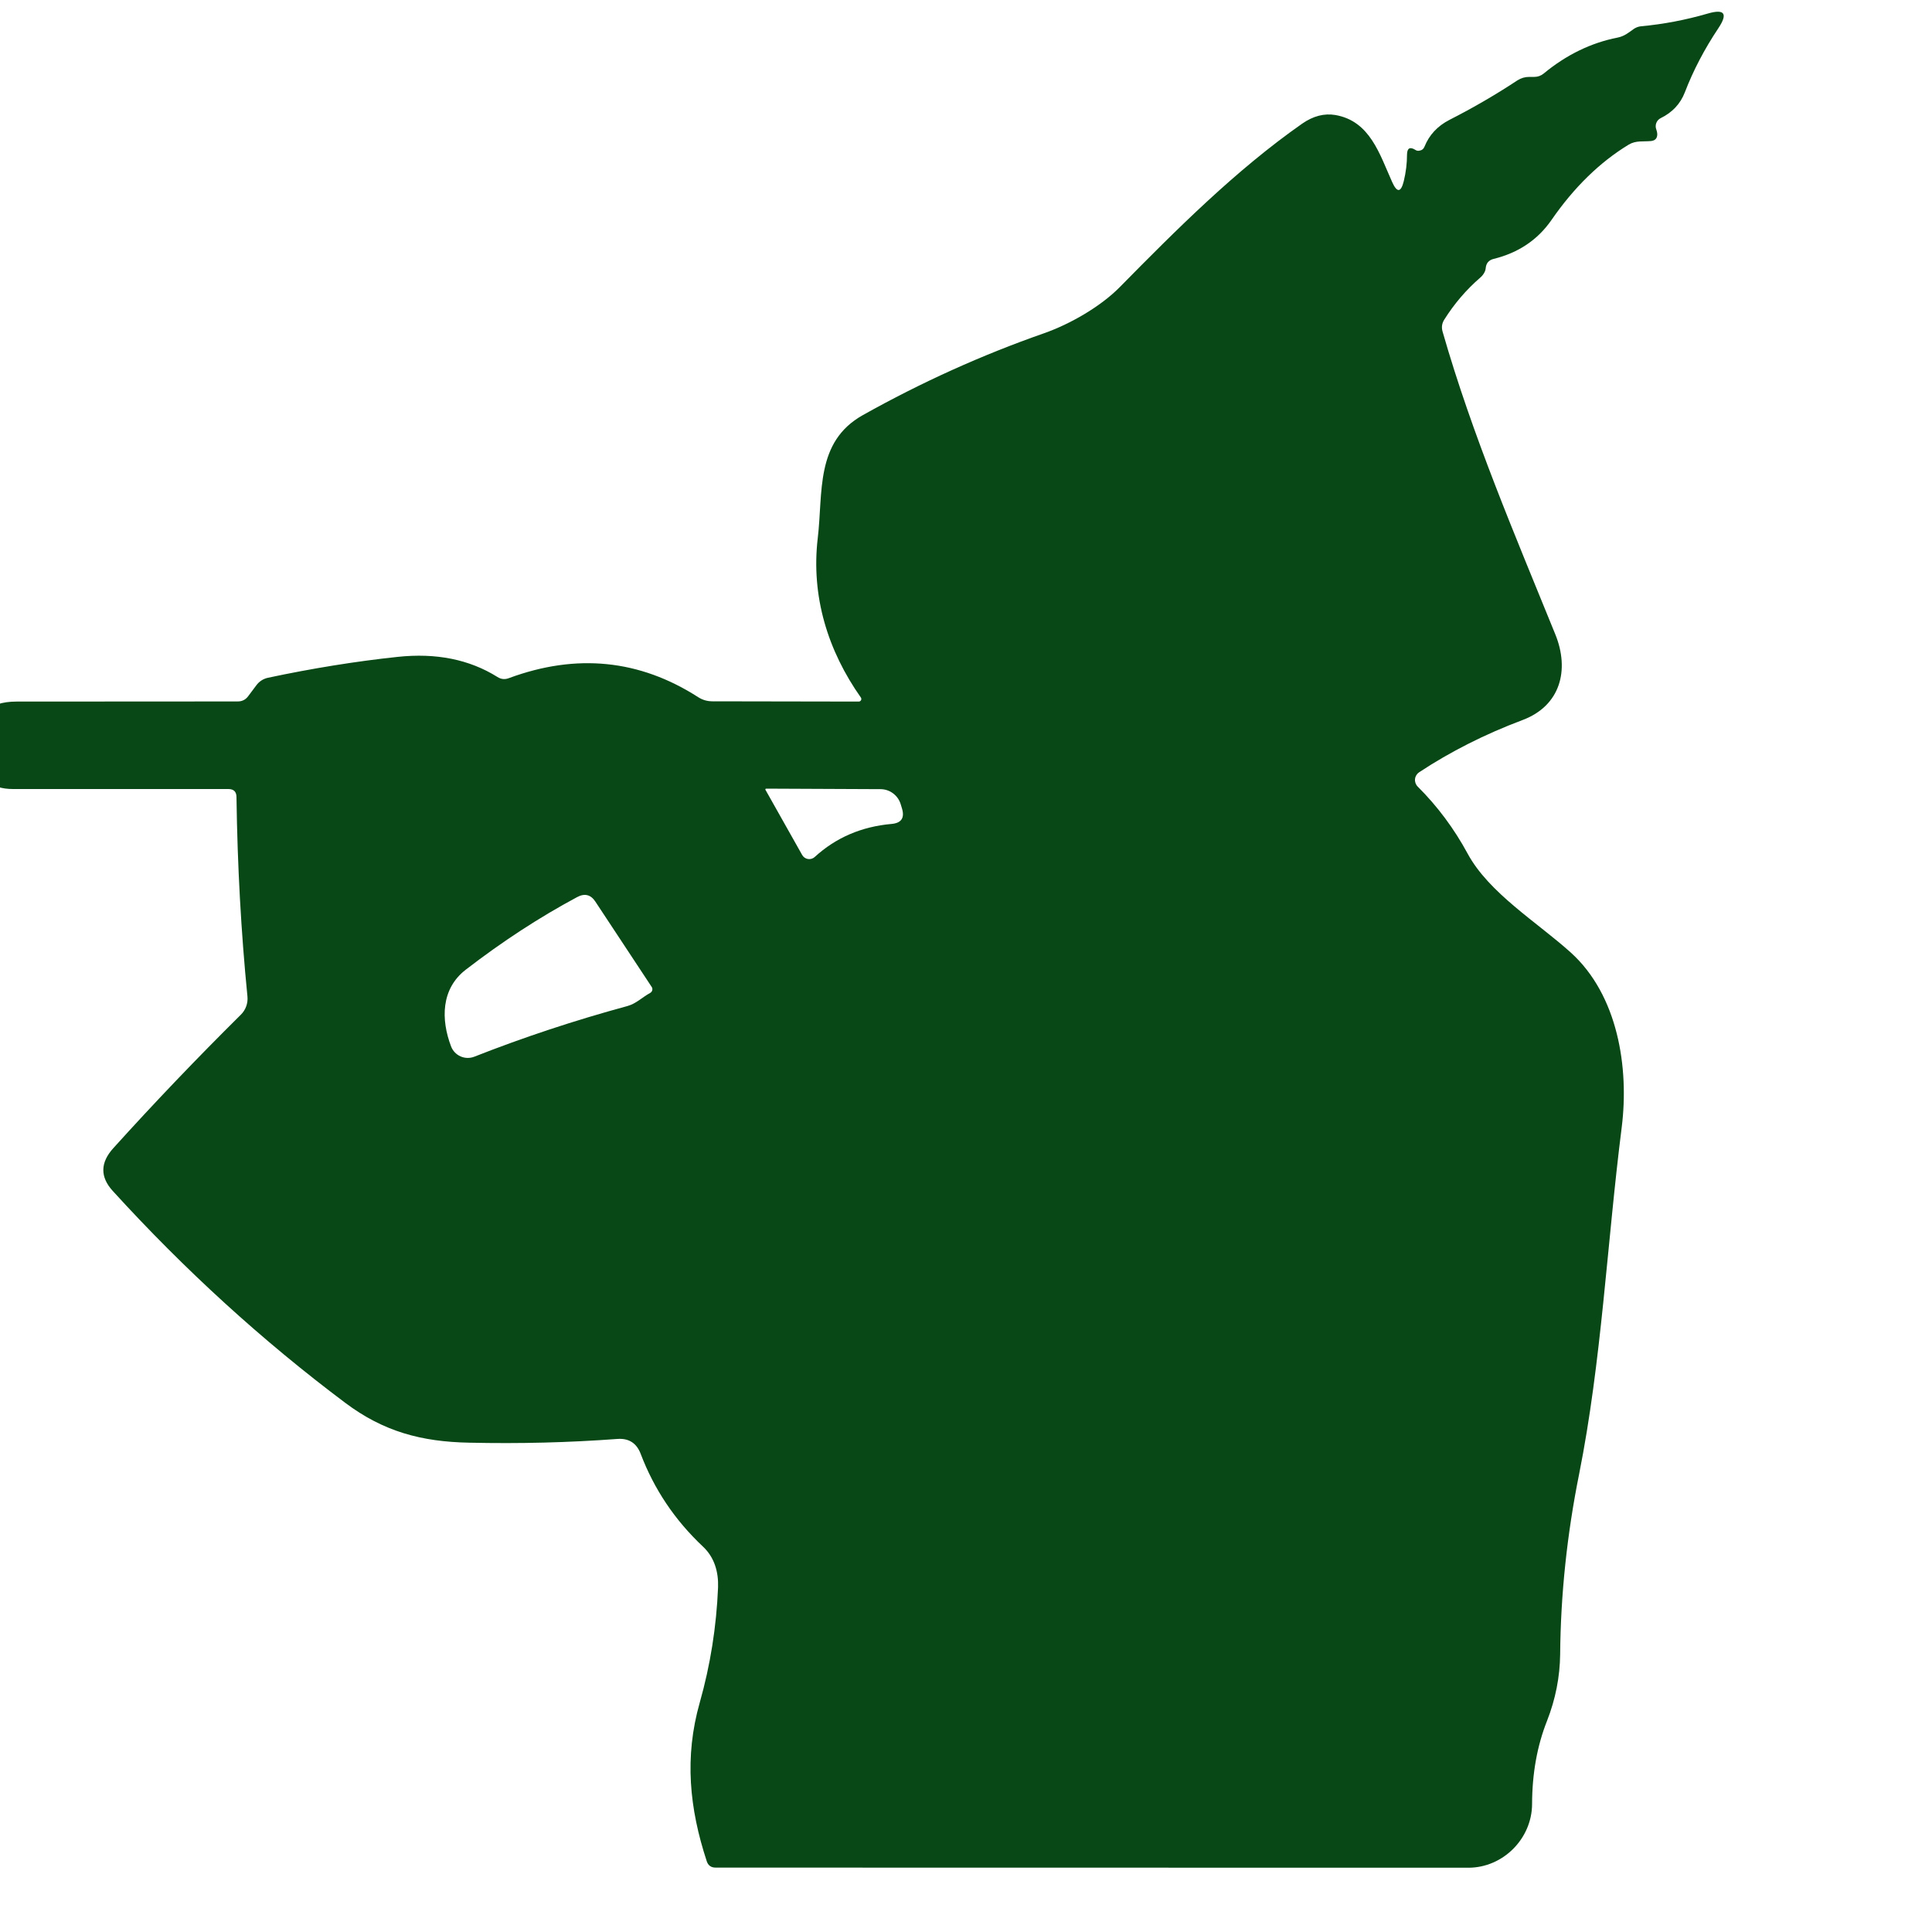
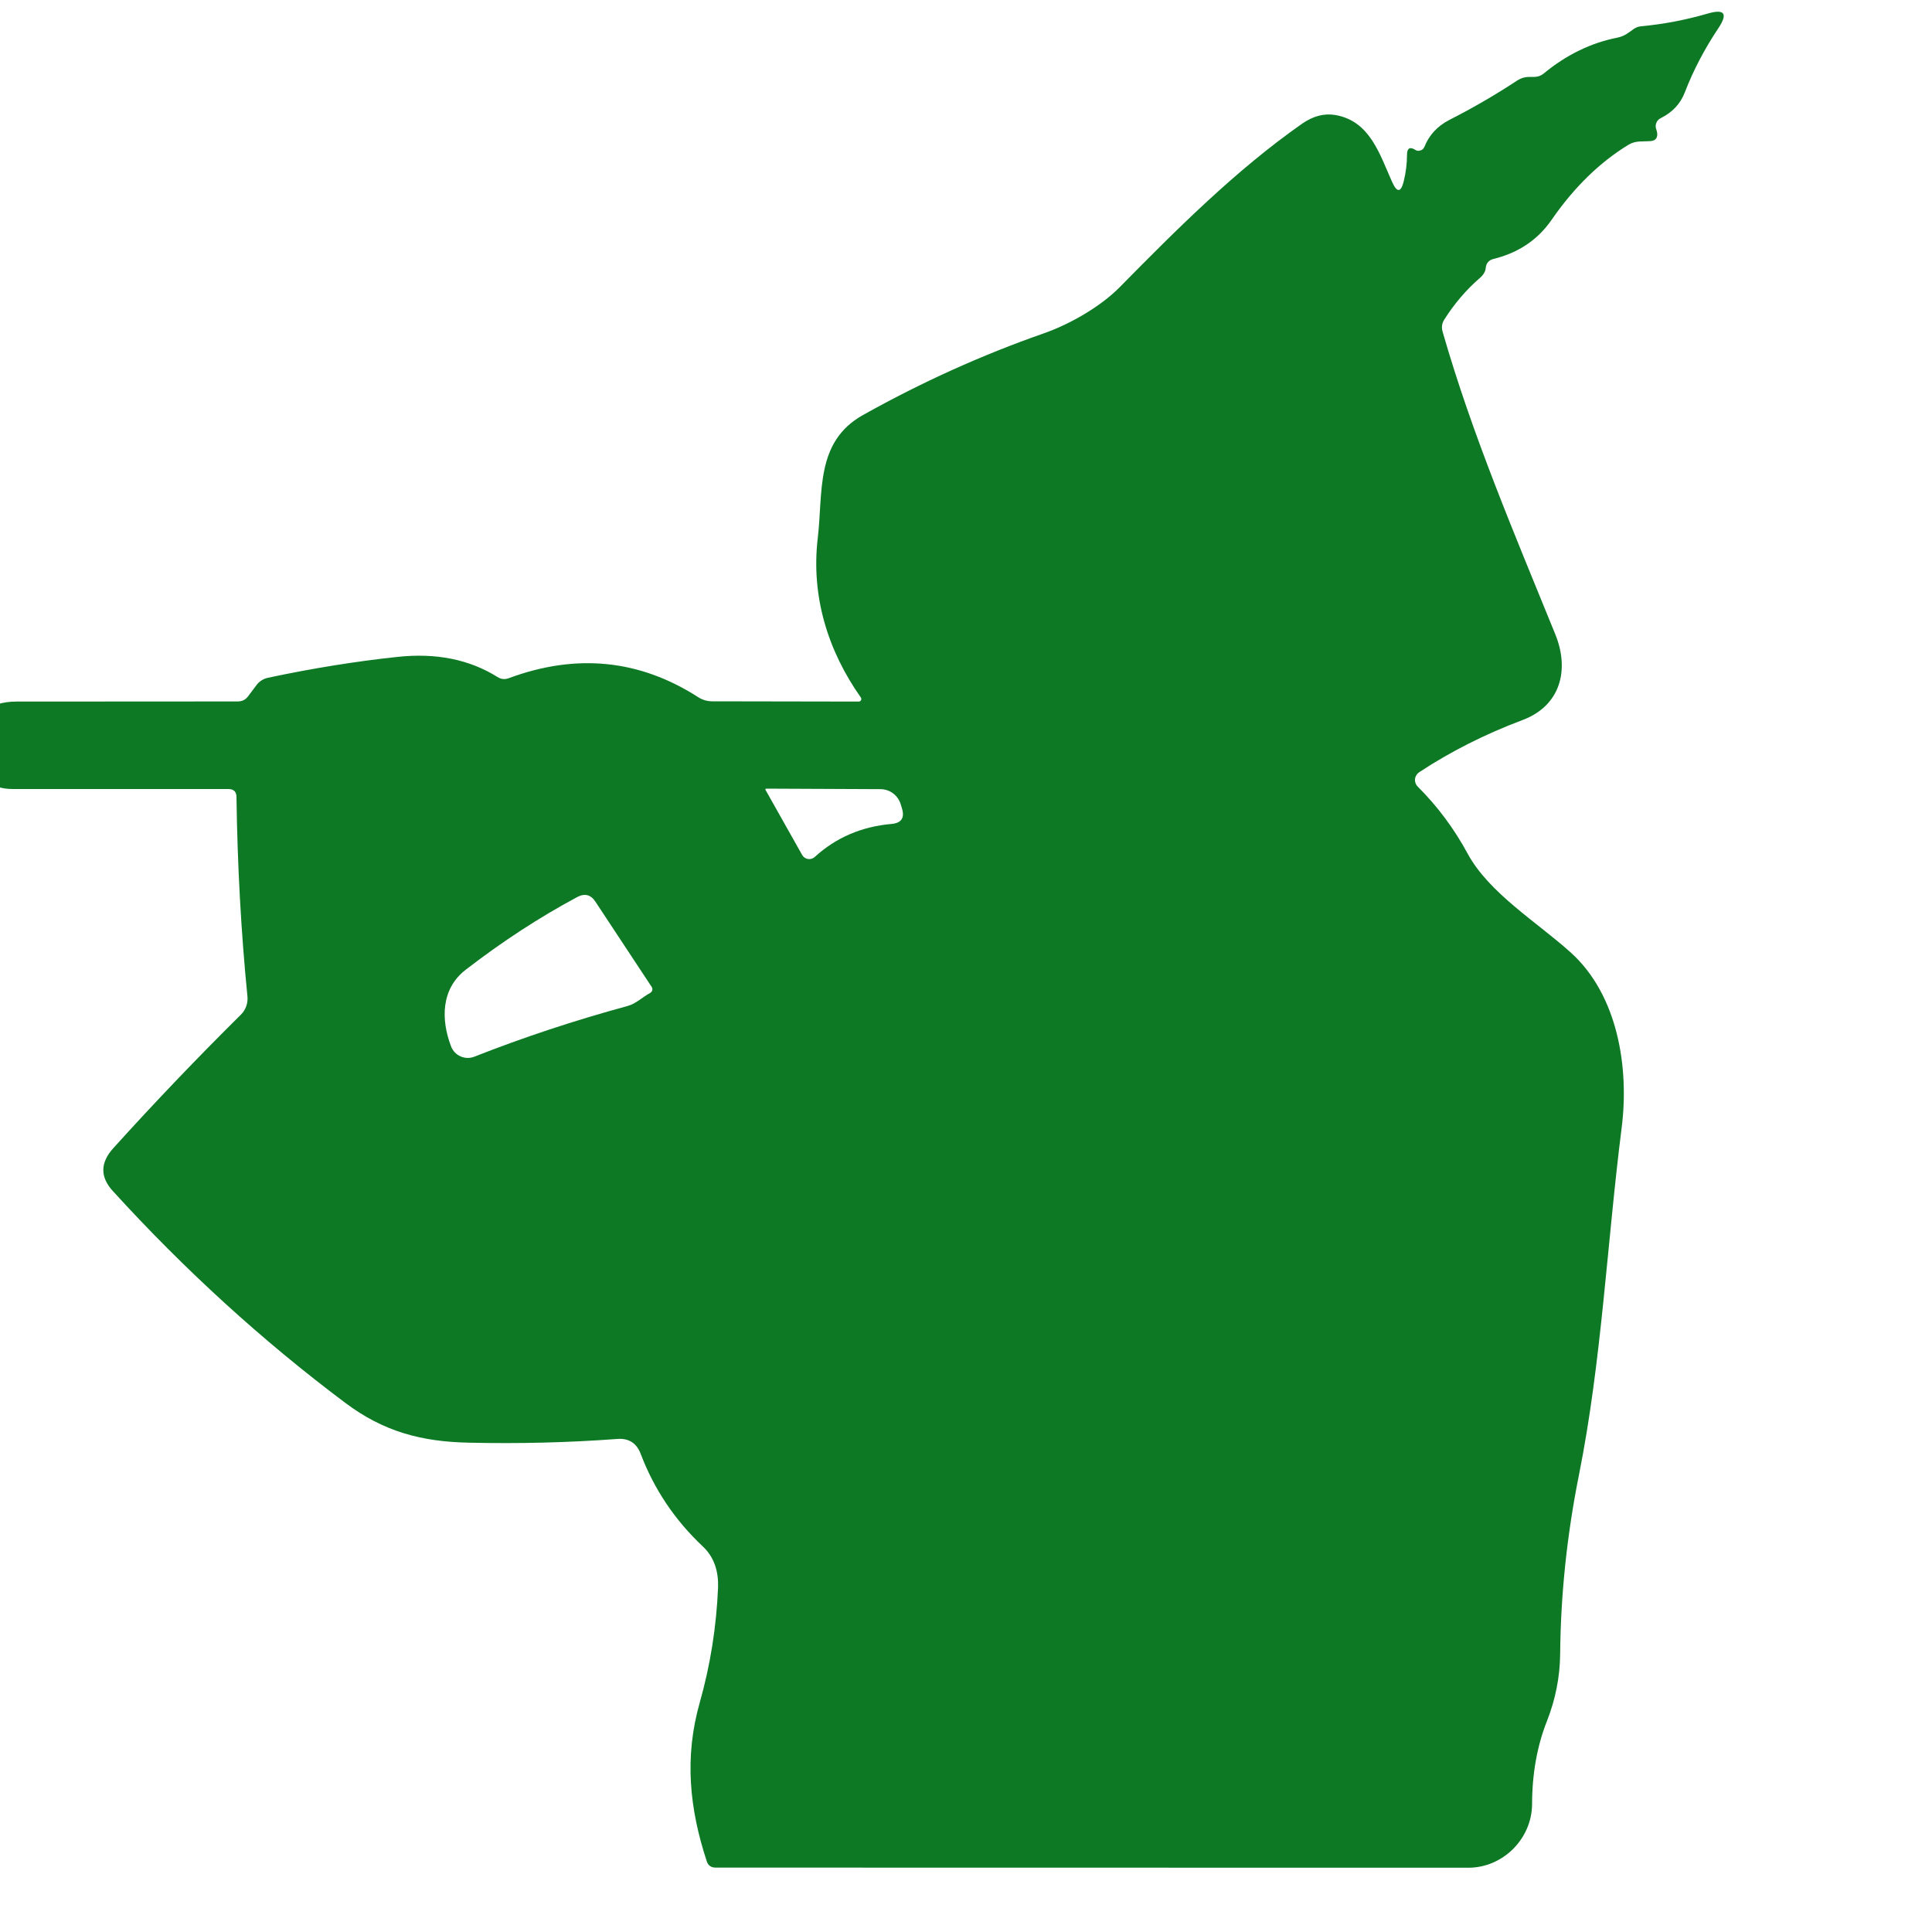
<svg xmlns="http://www.w3.org/2000/svg" version="1.1" viewBox="90.00 35.00 100.00 150.00" width="2000" height="2000">
-   <path fill="#084816" d="   M 131.68 89.47   A 0.20 0.20 0.0 0 0 131.84 89.16   C 129.27 85.52 127.96 81.29 128.49 76.78   C 128.91 73.25 128.28 69.31 131.99 67.23   Q 138.83 63.40 146.07 60.87   C 148.09 60.16 150.45 58.80 151.93 57.30   C 156.36 52.80 160.96 48.20 166.10 44.60   Q 167.38 43.71 168.68 43.93   C 171.37 44.40 172.11 46.96 173.09 49.14   Q 173.66 50.40 173.99 49.06   Q 174.24 48.02 174.24 47.01   Q 174.25 46.23 174.91 46.65   Q 175.04 46.73 175.19 46.70   Q 175.49 46.66 175.60 46.38   Q 176.15 45.02 177.53 44.31   Q 180.35 42.87 182.81 41.24   Q 183.23 40.97 183.73 40.97   L 184.13 40.97   Q 184.53 40.97 184.85 40.71   Q 187.49 38.53 190.58 37.92   C 191.13 37.81 191.43 37.54 191.87 37.23   Q 192.12 37.07 192.41 37.04   Q 195.02 36.80 197.60 36.05   Q 199.54 35.49 198.42 37.18   Q 196.79 39.62 195.81 42.17   Q 195.29 43.51 193.94 44.17   A 0.71 0.70 65.8 0 0 193.60 45.07   Q 193.66 45.23 193.67 45.40   Q 193.68 45.90 193.18 45.95   C 192.57 46.01 192.02 45.89 191.45 46.23   Q 188.08 48.28 185.45 52.09   Q 183.85 54.39 180.97 55.10   Q 180.40 55.24 180.35 55.82   Q 180.34 55.96 180.28 56.09   Q 180.15 56.37 179.92 56.56   Q 178.30 57.96 177.13 59.82   Q 176.86 60.25 177.00 60.74   C 179.31 68.80 182.60 76.49 185.75 84.24   C 186.88 87.01 186.16 89.79 183.22 90.90   Q 178.83 92.55 175.18 94.96   A 0.72 0.72 0.0 0 0 175.07 96.07   Q 177.37 98.36 178.95 101.28   C 180.61 104.34 184.33 106.59 186.95 108.95   C 190.62 112.26 191.49 117.90 190.91 122.52   C 189.76 131.60 189.35 140.69 187.60 149.46   Q 186.19 156.49 186.13 163.44   Q 186.10 166.08 185.11 168.61   Q 183.96 171.51 183.95 175.07   C 183.94 177.74 181.71 180.01 179.00 180.01   Q 149.74 180.00 120.56 180.00   Q 120.03 180.00 119.87 179.50   C 118.53 175.42 118.12 171.44 119.33 167.18   Q 120.56 162.84 120.75 158.24   C 120.79 157.04 120.47 155.91 119.57 155.07   Q 116.30 151.99 114.74 147.87   Q 114.26 146.62 112.93 146.72   Q 107.28 147.14 101.43 147.01   C 97.73 146.94 94.78 146.15 91.81 143.92   Q 82.14 136.67 73.75 127.46   Q 72.27 125.83 73.80 124.14   Q 78.57 118.86 83.70 113.78   A 1.75 1.74 64.8 0 0 84.21 112.35   Q 83.47 104.87 83.36 96.89   Q 83.36 96.26 82.73 96.26   L 66.01 96.26   Q 63.42 96.26 63.02 93.70   Q 62.95 93.27 62.95 92.83   Q 62.92 89.47 66.28 89.47   L 83.46 89.46   Q 83.97 89.46 84.27 89.05   L 84.90 88.21   A 1.51 1.50 11.9 0 1 85.81 87.62   Q 90.99 86.52 95.87 86.00   Q 100.36 85.52 103.62 87.56   Q 104.04 87.83 104.51 87.65   Q 112.38 84.74 119.21 89.13   Q 119.71 89.45 120.31 89.45   L 131.68 89.47   Z   M 124.48 96.23   A 0.06 0.06 0.0 0 0 124.43 96.32   L 127.28 101.38   A 0.63 0.63 0.0 0 0 128.25 101.54   Q 130.72 99.28 134.22 98.97   Q 135.36 98.87 135.03 97.77   L 134.93 97.44   A 1.65 1.64 81.8 0 0 133.37 96.27   L 124.48 96.23   Z   M 115.60 111.63   L 111.23 105.01   Q 110.69 104.18 109.81 104.65   Q 105.44 106.99 101.17 110.28   C 99.23 111.77 99.23 114.16 100.02 116.24   A 1.39 1.39 0.0 0 0 101.83 117.04   Q 107.57 114.78 113.71 113.11   C 114.40 112.92 114.87 112.42 115.48 112.09   A 0.33 0.32 -30.9 0 0 115.60 111.63   Z" />
+   <path fill="#0d7925" d="   M 131.68 89.47   A 0.20 0.20 0.0 0 0 131.84 89.16   C 129.27 85.52 127.96 81.29 128.49 76.78   C 128.91 73.25 128.28 69.31 131.99 67.23   Q 138.83 63.40 146.07 60.87   C 148.09 60.16 150.45 58.80 151.93 57.30   C 156.36 52.80 160.96 48.20 166.10 44.60   Q 167.38 43.71 168.68 43.93   C 171.37 44.40 172.11 46.96 173.09 49.14   Q 173.66 50.40 173.99 49.06   Q 174.24 48.02 174.24 47.01   Q 174.25 46.23 174.91 46.65   Q 175.04 46.73 175.19 46.70   Q 175.49 46.66 175.60 46.38   Q 176.15 45.02 177.53 44.31   Q 180.35 42.87 182.81 41.24   Q 183.23 40.97 183.73 40.97   L 184.13 40.97   Q 184.53 40.97 184.85 40.71   Q 187.49 38.53 190.58 37.92   C 191.13 37.81 191.43 37.54 191.87 37.23   Q 192.12 37.07 192.41 37.04   Q 195.02 36.80 197.60 36.05   Q 199.54 35.49 198.42 37.18   Q 196.79 39.62 195.81 42.17   Q 195.29 43.51 193.94 44.17   A 0.71 0.70 65.8 0 0 193.60 45.07   Q 193.66 45.23 193.67 45.40   Q 193.68 45.90 193.18 45.95   C 192.57 46.01 192.02 45.89 191.45 46.23   Q 188.08 48.28 185.45 52.09   Q 183.85 54.39 180.97 55.10   Q 180.40 55.24 180.35 55.82   Q 180.34 55.96 180.28 56.09   Q 180.15 56.37 179.92 56.56   Q 178.30 57.96 177.13 59.82   Q 176.86 60.25 177.00 60.74   C 179.31 68.80 182.60 76.49 185.75 84.24   C 186.88 87.01 186.16 89.79 183.22 90.90   Q 178.83 92.55 175.18 94.96   A 0.72 0.72 0.0 0 0 175.07 96.07   Q 177.37 98.36 178.95 101.28   C 180.61 104.34 184.33 106.59 186.95 108.95   C 190.62 112.26 191.49 117.90 190.91 122.52   C 189.76 131.60 189.35 140.69 187.60 149.46   Q 186.19 156.49 186.13 163.44   Q 186.10 166.08 185.11 168.61   Q 183.96 171.51 183.95 175.07   C 183.94 177.74 181.71 180.01 179.00 180.01   Q 149.74 180.00 120.56 180.00   Q 120.03 180.00 119.87 179.50   C 118.53 175.42 118.12 171.44 119.33 167.18   Q 120.56 162.84 120.75 158.24   C 120.79 157.04 120.47 155.91 119.57 155.07   Q 116.30 151.99 114.74 147.87   Q 114.26 146.62 112.93 146.72   Q 107.28 147.14 101.43 147.01   C 97.73 146.94 94.78 146.15 91.81 143.92   Q 82.14 136.67 73.75 127.46   Q 72.27 125.83 73.80 124.14   Q 78.57 118.86 83.70 113.78   A 1.75 1.74 64.8 0 0 84.21 112.35   Q 83.47 104.87 83.36 96.89   Q 83.36 96.26 82.73 96.26   L 66.01 96.26   Q 63.42 96.26 63.02 93.70   Q 62.95 93.27 62.95 92.83   Q 62.92 89.47 66.28 89.47   L 83.46 89.46   Q 83.97 89.46 84.27 89.05   L 84.90 88.21   A 1.51 1.50 11.9 0 1 85.81 87.62   Q 90.99 86.52 95.87 86.00   Q 100.36 85.52 103.62 87.56   Q 104.04 87.83 104.51 87.65   Q 112.38 84.74 119.21 89.13   Q 119.71 89.45 120.31 89.45   L 131.68 89.47   Z   M 124.48 96.23   A 0.06 0.06 0.0 0 0 124.43 96.32   L 127.28 101.38   A 0.63 0.63 0.0 0 0 128.25 101.54   Q 130.72 99.28 134.22 98.97   Q 135.36 98.87 135.03 97.77   L 134.93 97.44   A 1.65 1.64 81.8 0 0 133.37 96.27   L 124.48 96.23   Z   M 115.60 111.63   L 111.23 105.01   Q 110.69 104.18 109.81 104.65   Q 105.44 106.99 101.17 110.28   C 99.23 111.77 99.23 114.16 100.02 116.24   A 1.39 1.39 0.0 0 0 101.83 117.04   Q 107.57 114.78 113.71 113.11   C 114.40 112.92 114.87 112.42 115.48 112.09   A 0.33 0.32 -30.9 0 0 115.60 111.63   Z" />
</svg>
